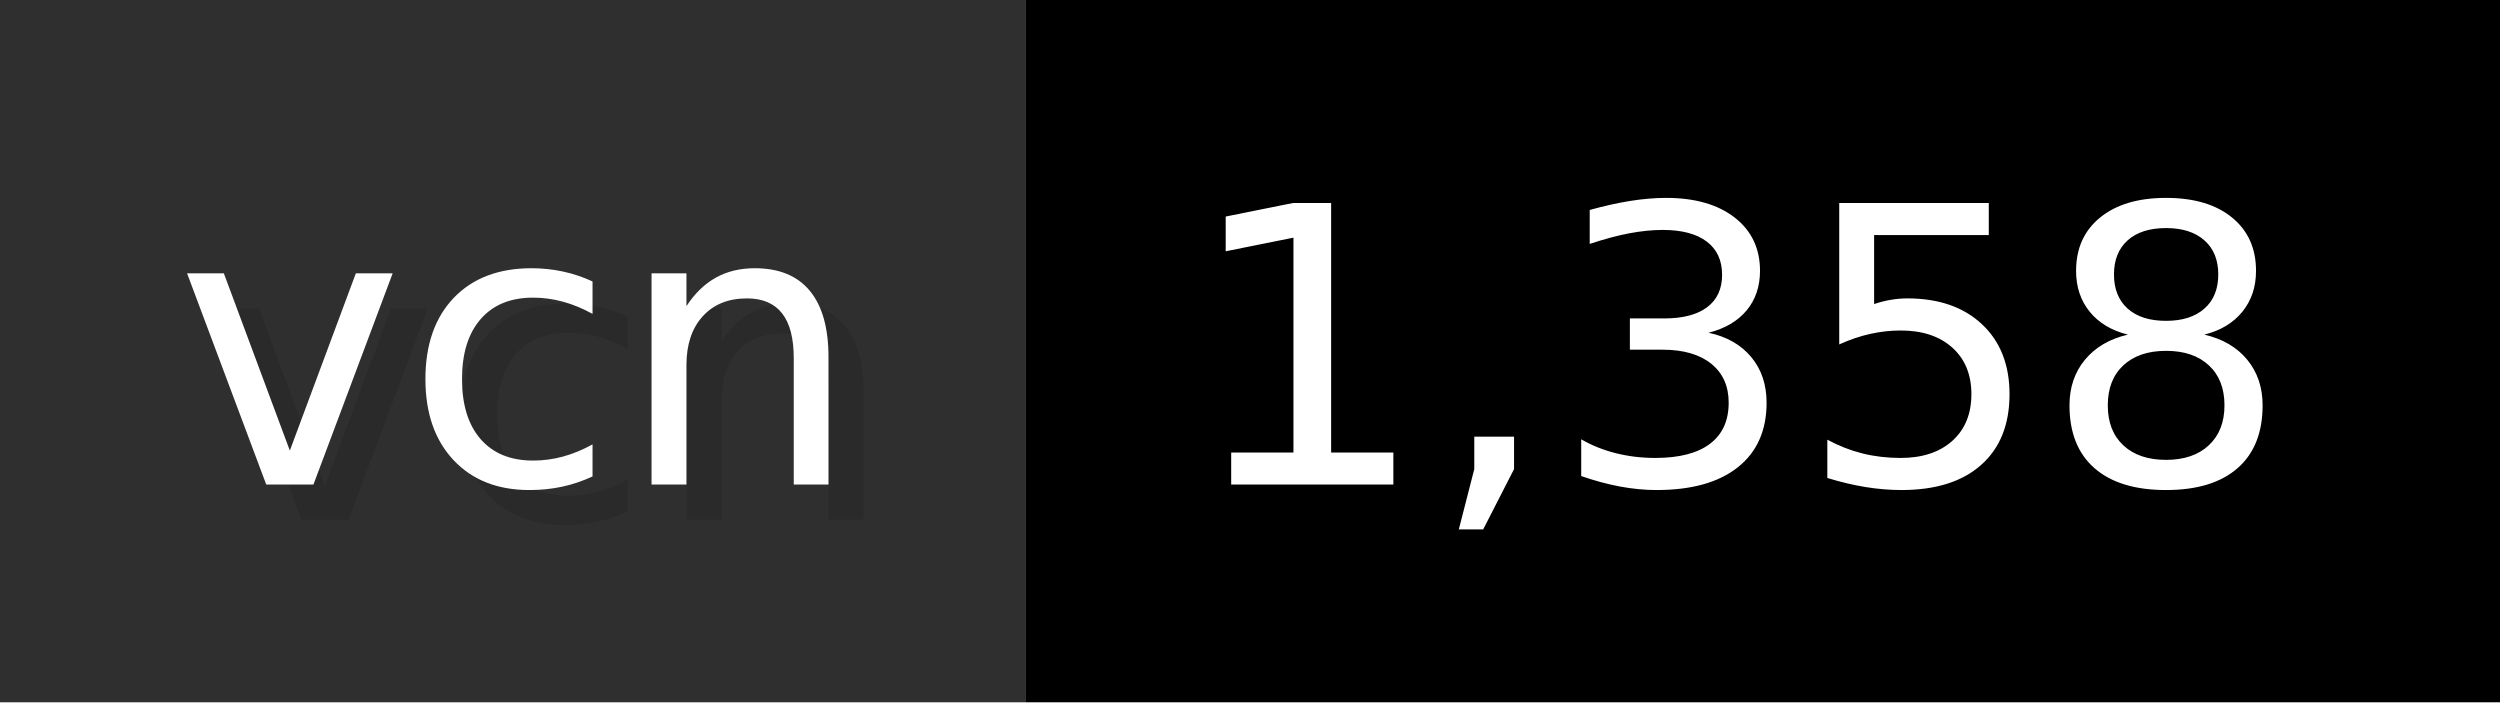
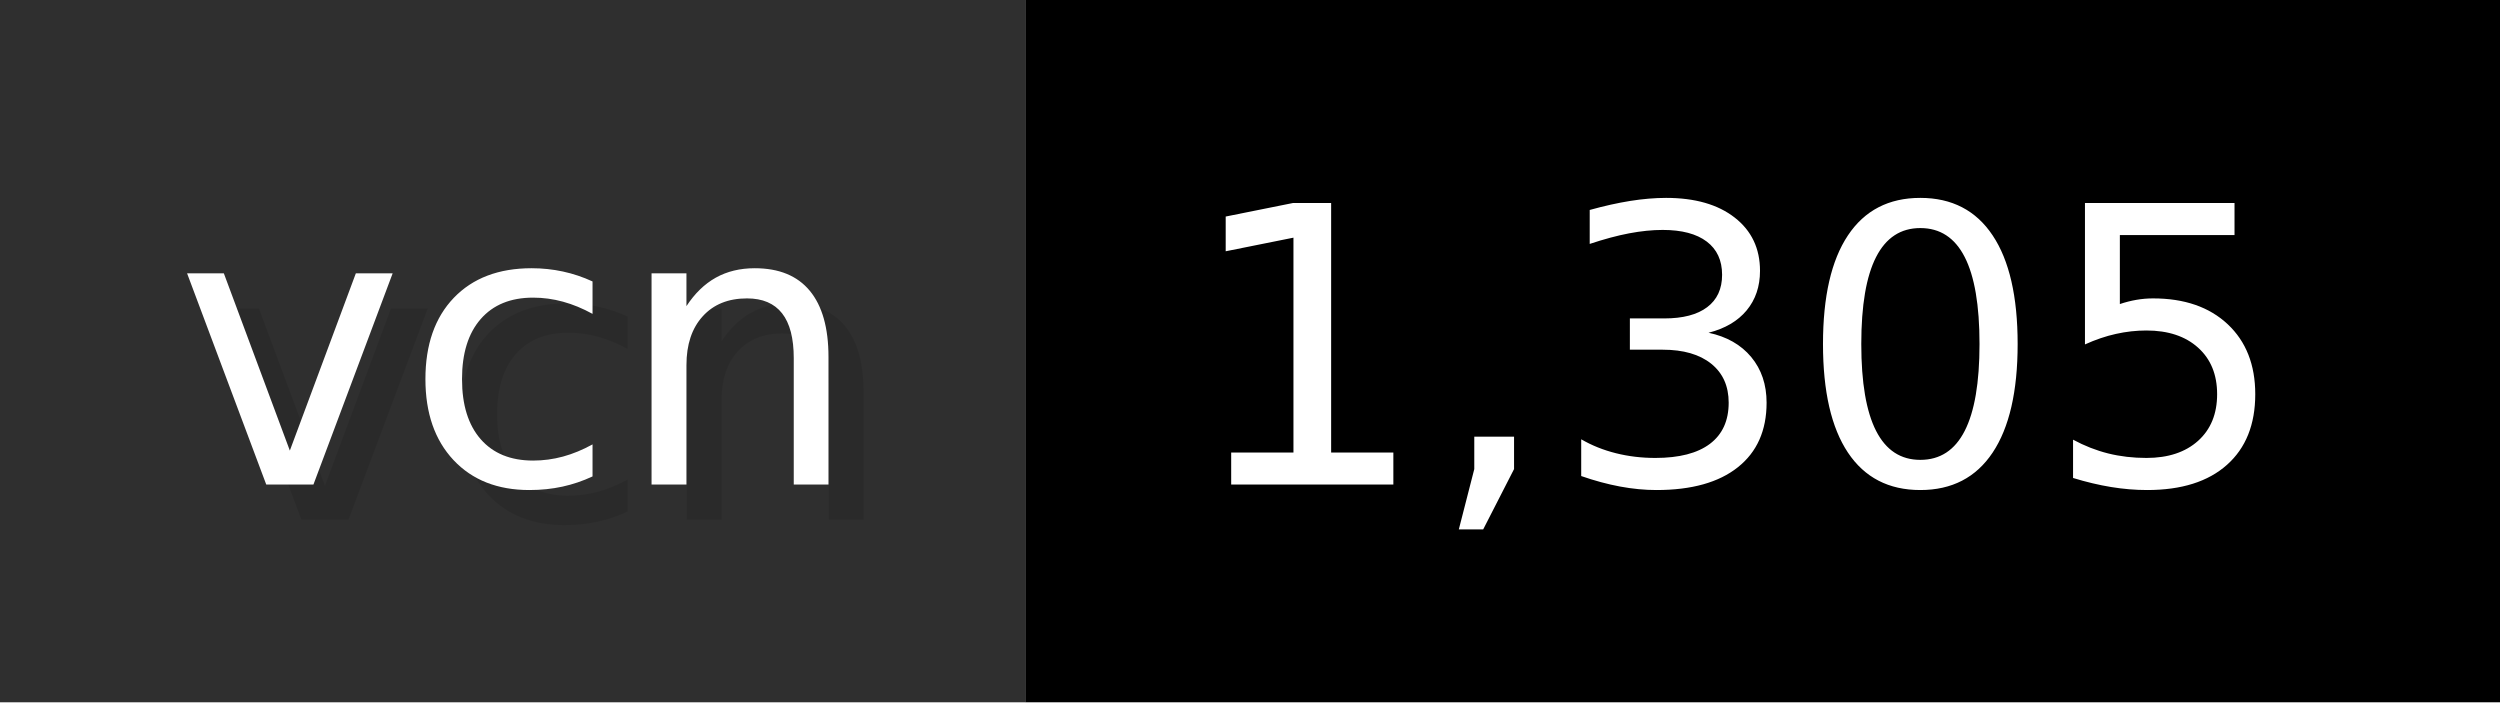
- <svg xmlns="http://www.w3.org/2000/svg" width="71.2" height="20" viewBox="0 0 712 200" role="img" aria-label="vcn: 1,358">
+ <svg xmlns="http://www.w3.org/2000/svg" width="71.2" height="20" viewBox="0 0 712 200" role="img" aria-label="vcn: 1,305">
  <g>
    <rect fill="#2F2F2F" width="292" height="200" />
    <rect fill="#" x="292" width="420" height="200" />
  </g>
  <g aria-hidden="true" fill="#fff" text-anchor="start" font-family="Verdana,DejaVu Sans,sans-serif" font-size="110">
    <text x="60" y="148" textLength="192" fill="#000" opacity="0.1">vcn</text>
    <text x="50" y="138" textLength="192">vcn</text>
-     <text x="347" y="148" textLength="320" fill="#000" opacity="0.1">1,358</text>
-     <text x="337" y="138" textLength="320">1,358</text>
+     <text x="347" y="148" textLength="320" fill="#000" opacity="0.1">1,305</text>
+     <text x="337" y="138" textLength="320">1,305</text>
  </g>
</svg>
